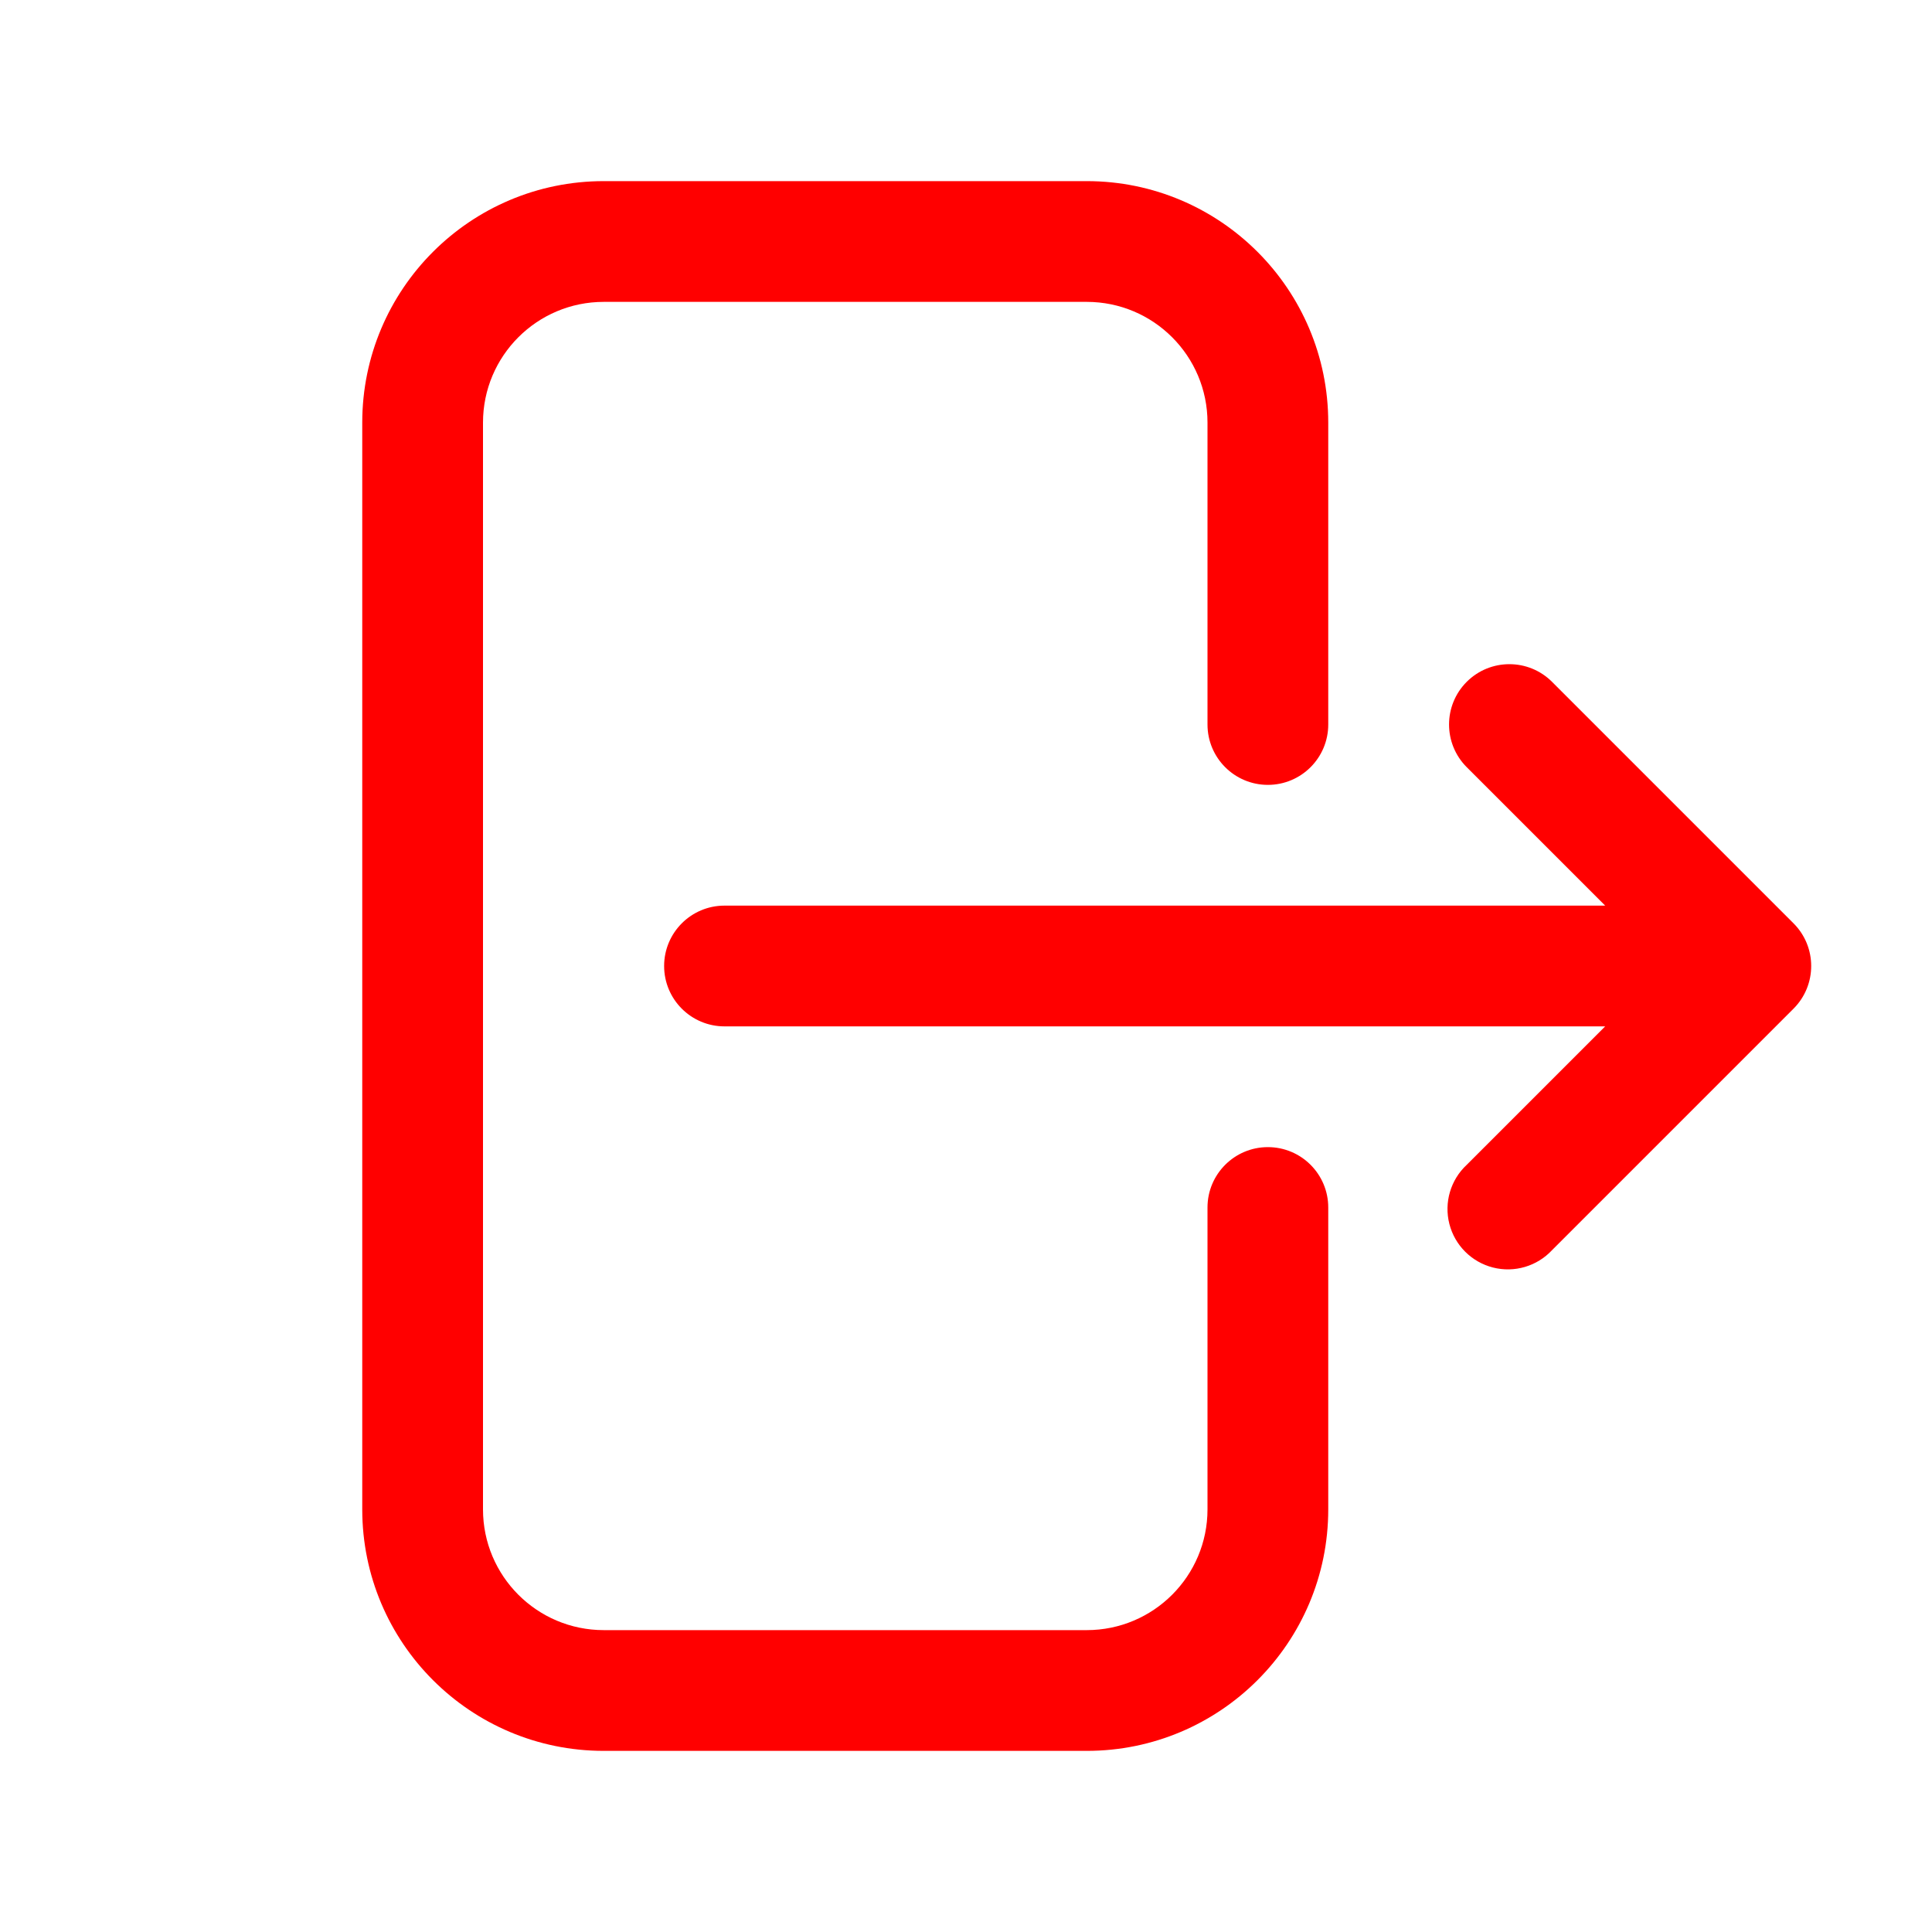
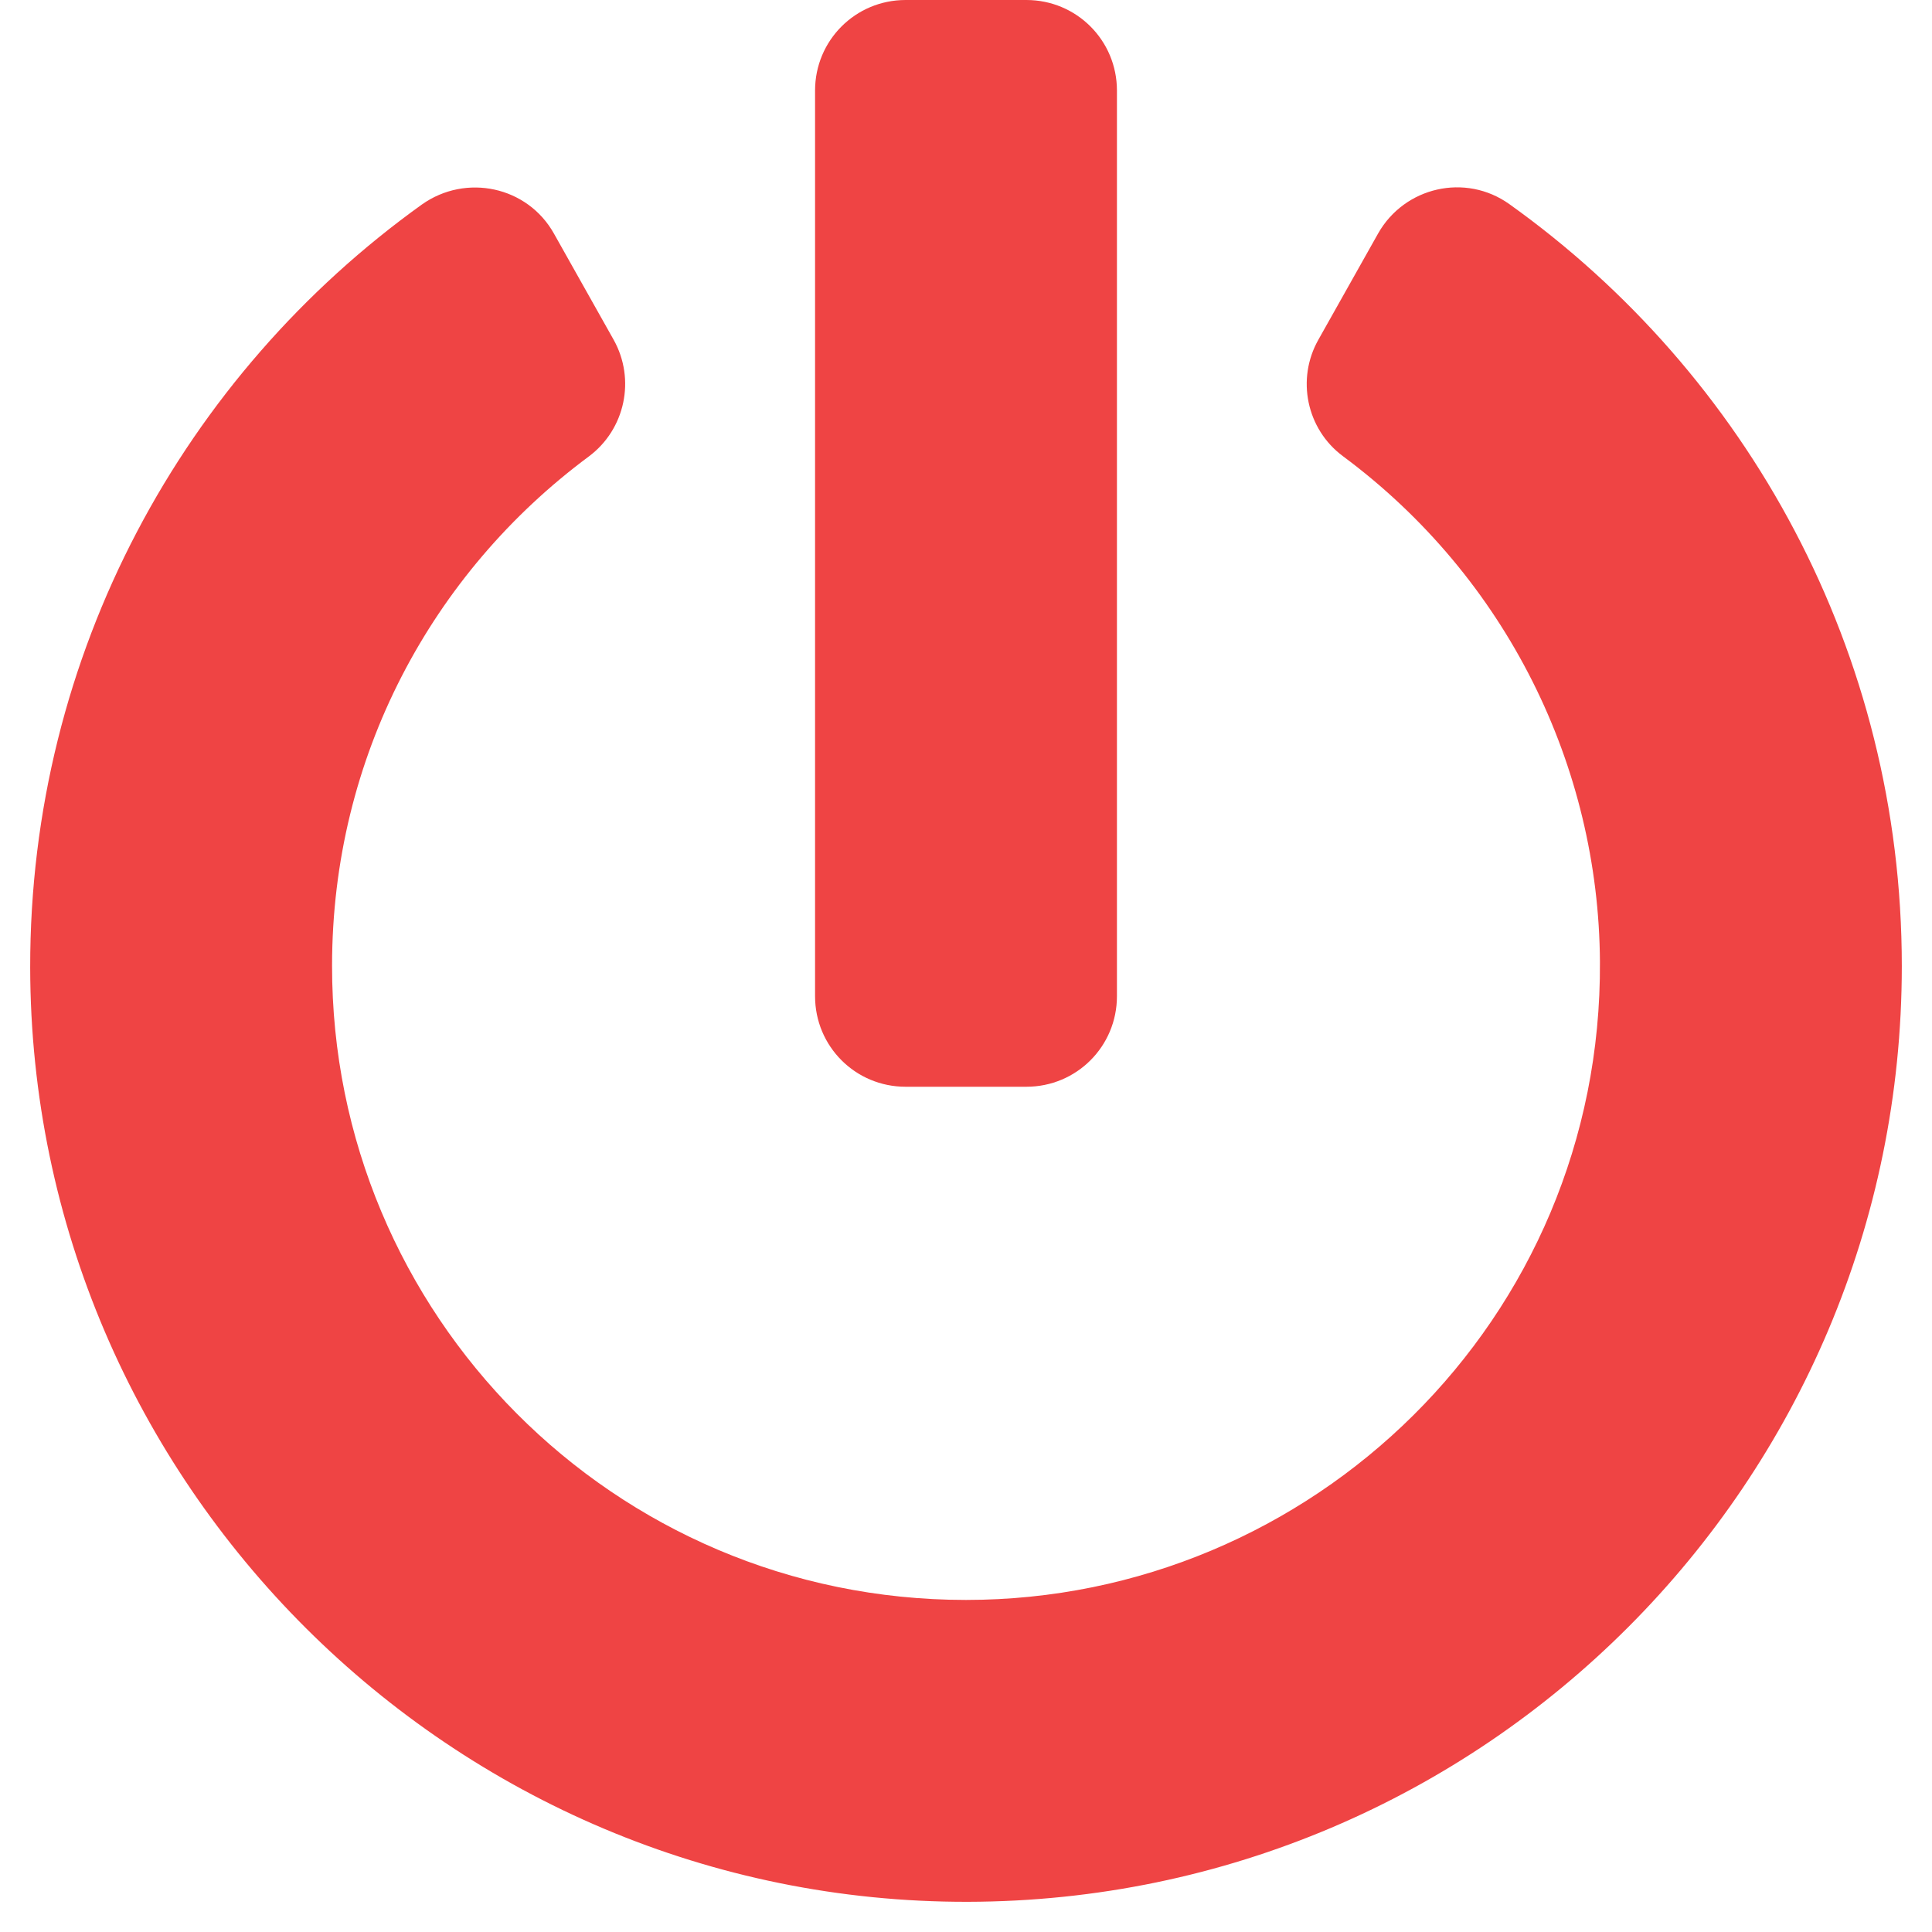
- <svg xmlns="http://www.w3.org/2000/svg" viewBox="0 0 24 24" fill="red" class="size-6">
-   <path fill-rule="evenodd" d="M7.5 3.75A1.5 1.5 0 0 0 6 5.25v13.5a1.5 1.5 0 0 0 1.5 1.5h6a1.5 1.5 0 0 0 1.5-1.5V15a.75.75 0 0 1 1.5 0v3.75a3 3 0 0 1-3 3h-6a3 3 0 0 1-3-3V5.25a3 3 0 0 1 3-3h6a3 3 0 0 1 3 3V9A.75.75 0 0 1 15 9V5.25a1.5 1.5 0 0 0-1.5-1.5h-6Zm10.72 4.72a.75.75 0 0 1 1.06 0l3 3a.75.75 0 0 1 0 1.06l-3 3a.75.75 0 1 1-1.06-1.06l1.72-1.72H9a.75.75 0 0 1 0-1.5h10.94l-1.72-1.72a.75.75 0 0 1 0-1.06Z" clip-rule="evenodd" />
+ <svg xmlns="http://www.w3.org/2000/svg" fill="#ef4444" viewBox="0 0 512 512">
+   <path d="M400 54.1c63 45 104 118.6 104 201.9 0 136.8-110.8 247.7-247.5 248C120 504.3 8.2 393 8 256.4 7.9 173.1 48.9 99.3 111.8 54.2c11.7-8.3 28-4.8 35 7.7L162.6 90c5.9 10.5 3.1 23.8-6.6 31-41.5 30.8-68 79.6-68 134.9-.1 92.3 74.5 168.1 168 168.1 91.6 0 168.6-74.2 168-169.1-.3-51.8-24.7-101.8-68.1-134-9.7-7.2-12.4-20.5-6.5-30.9l15.8-28.1c7-12.4 23.2-16.1 34.8-7.8zM296 264V24c0-13.3-10.7-24-24-24h-32c-13.3 0-24 10.7-24 24v240c0 13.3 10.7 24 24 24h32c13.3 0 24-10.7 24-24z" />
</svg>
